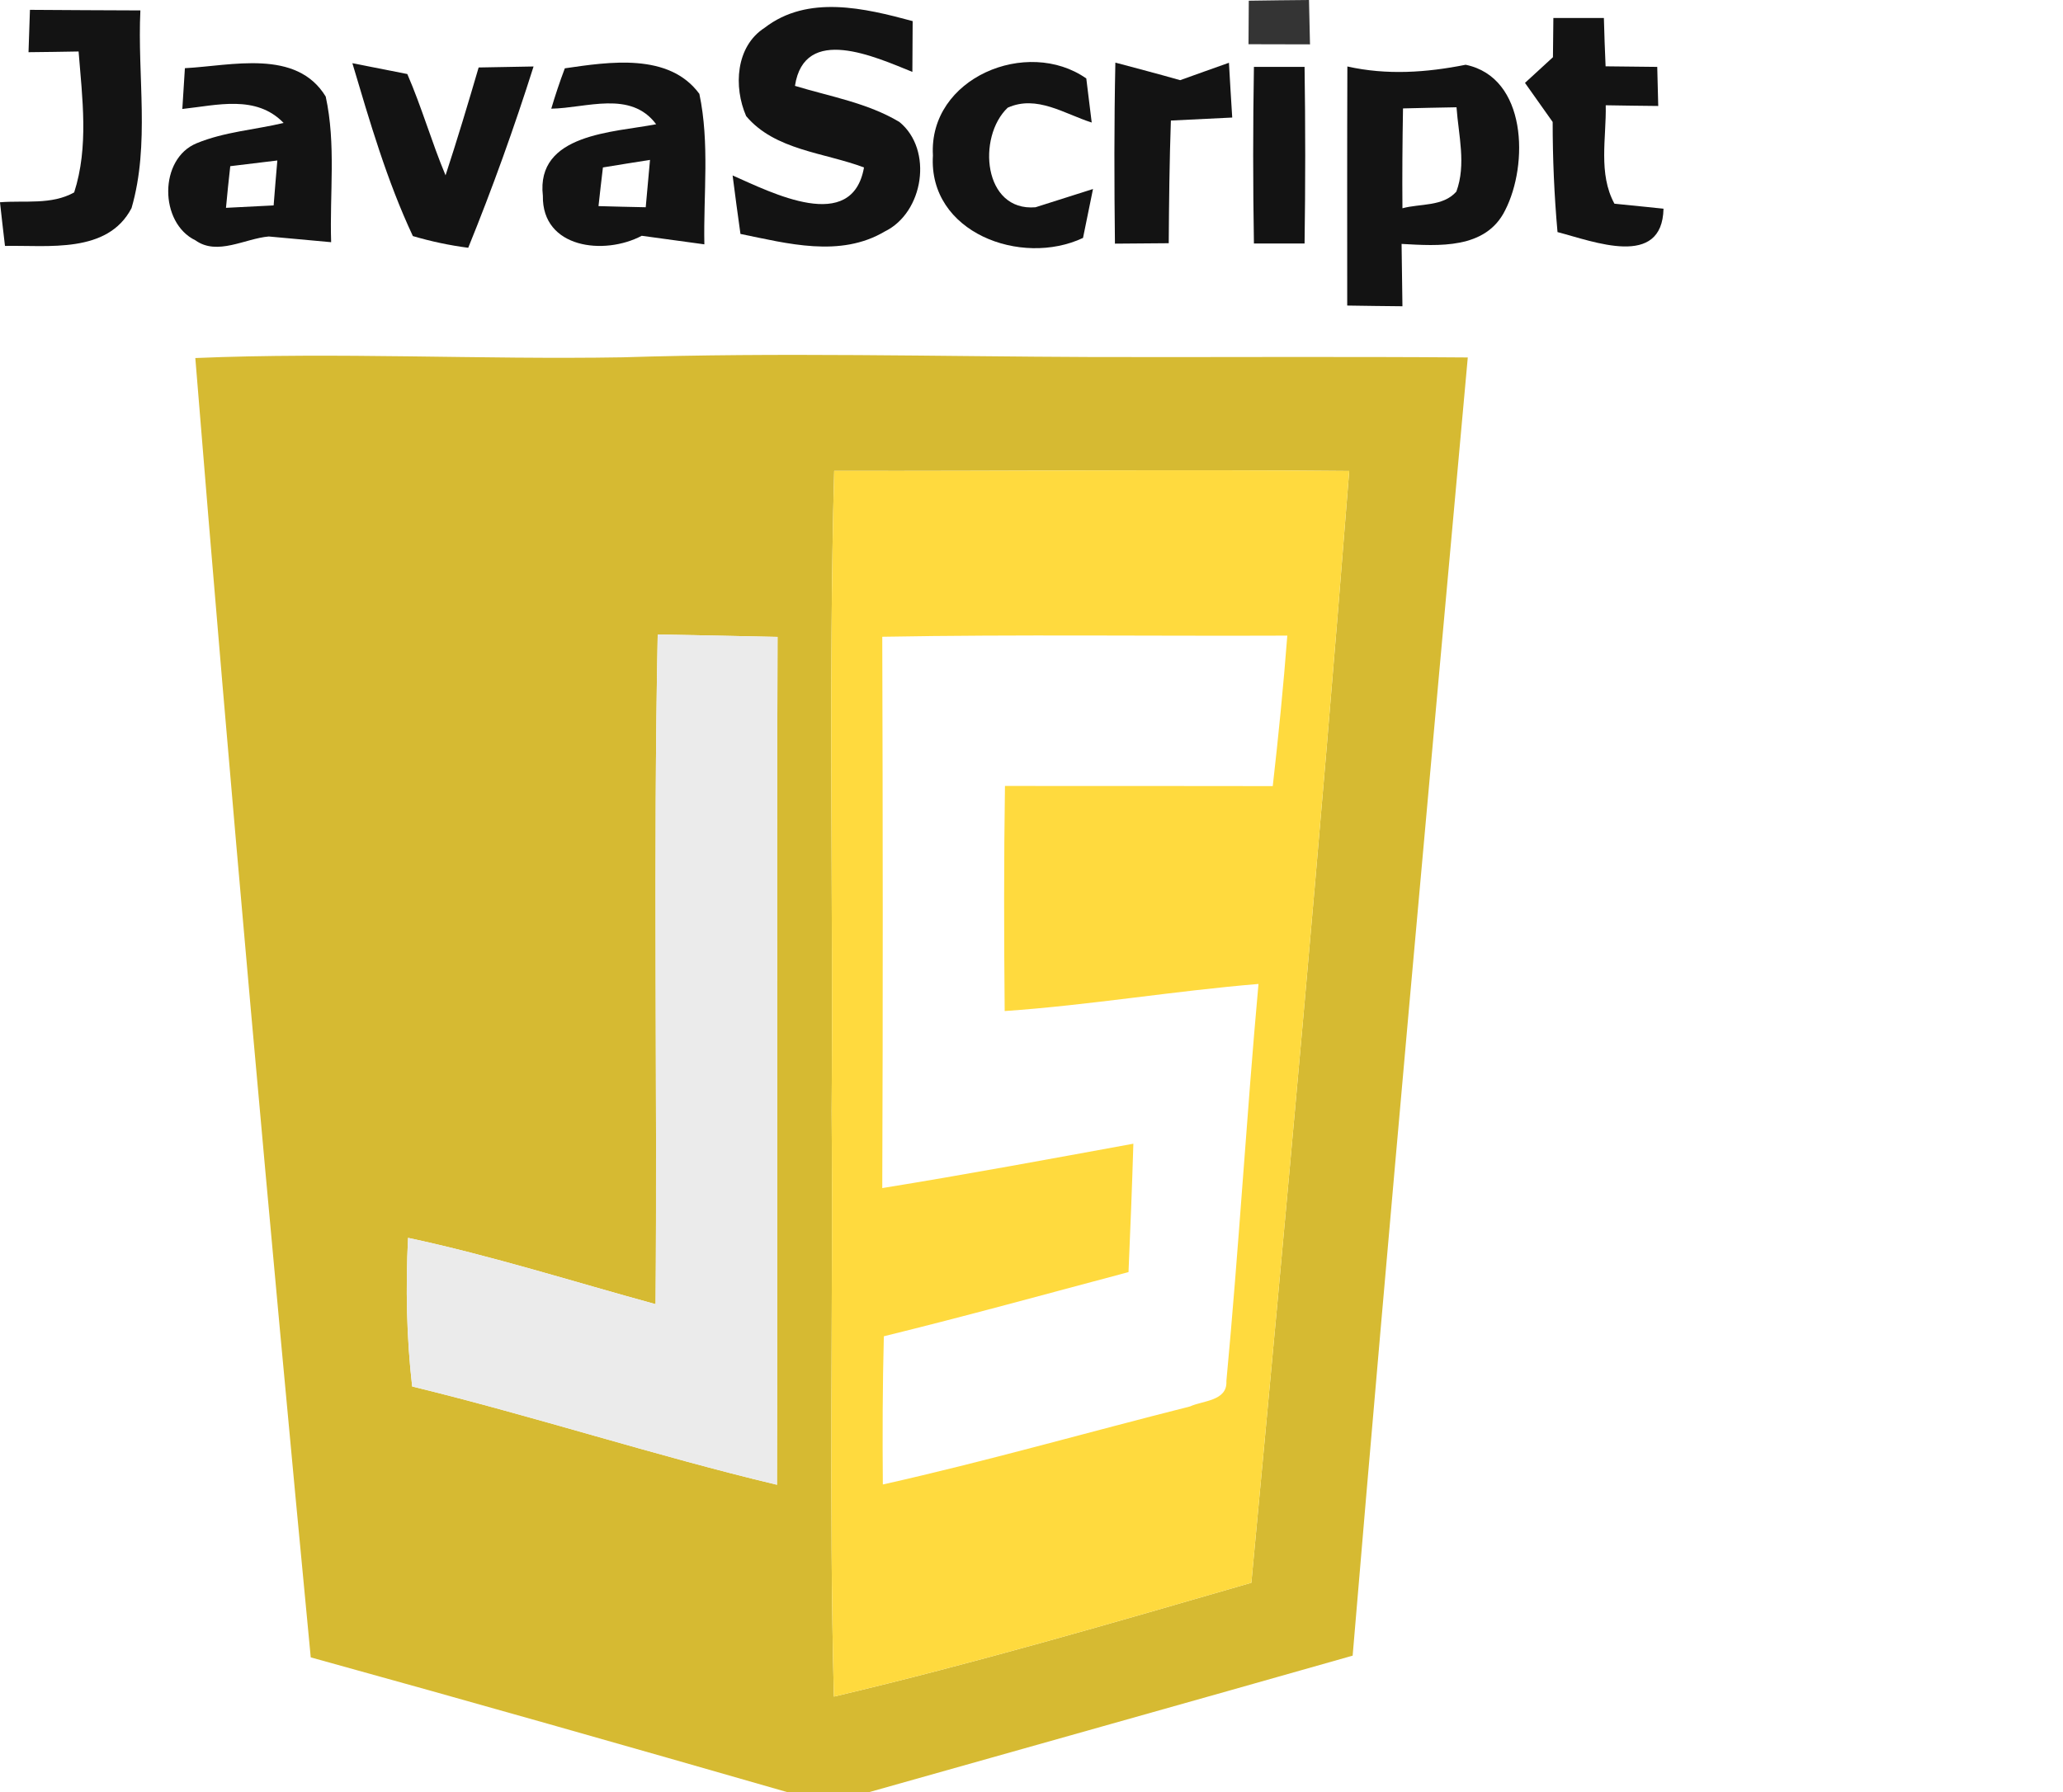
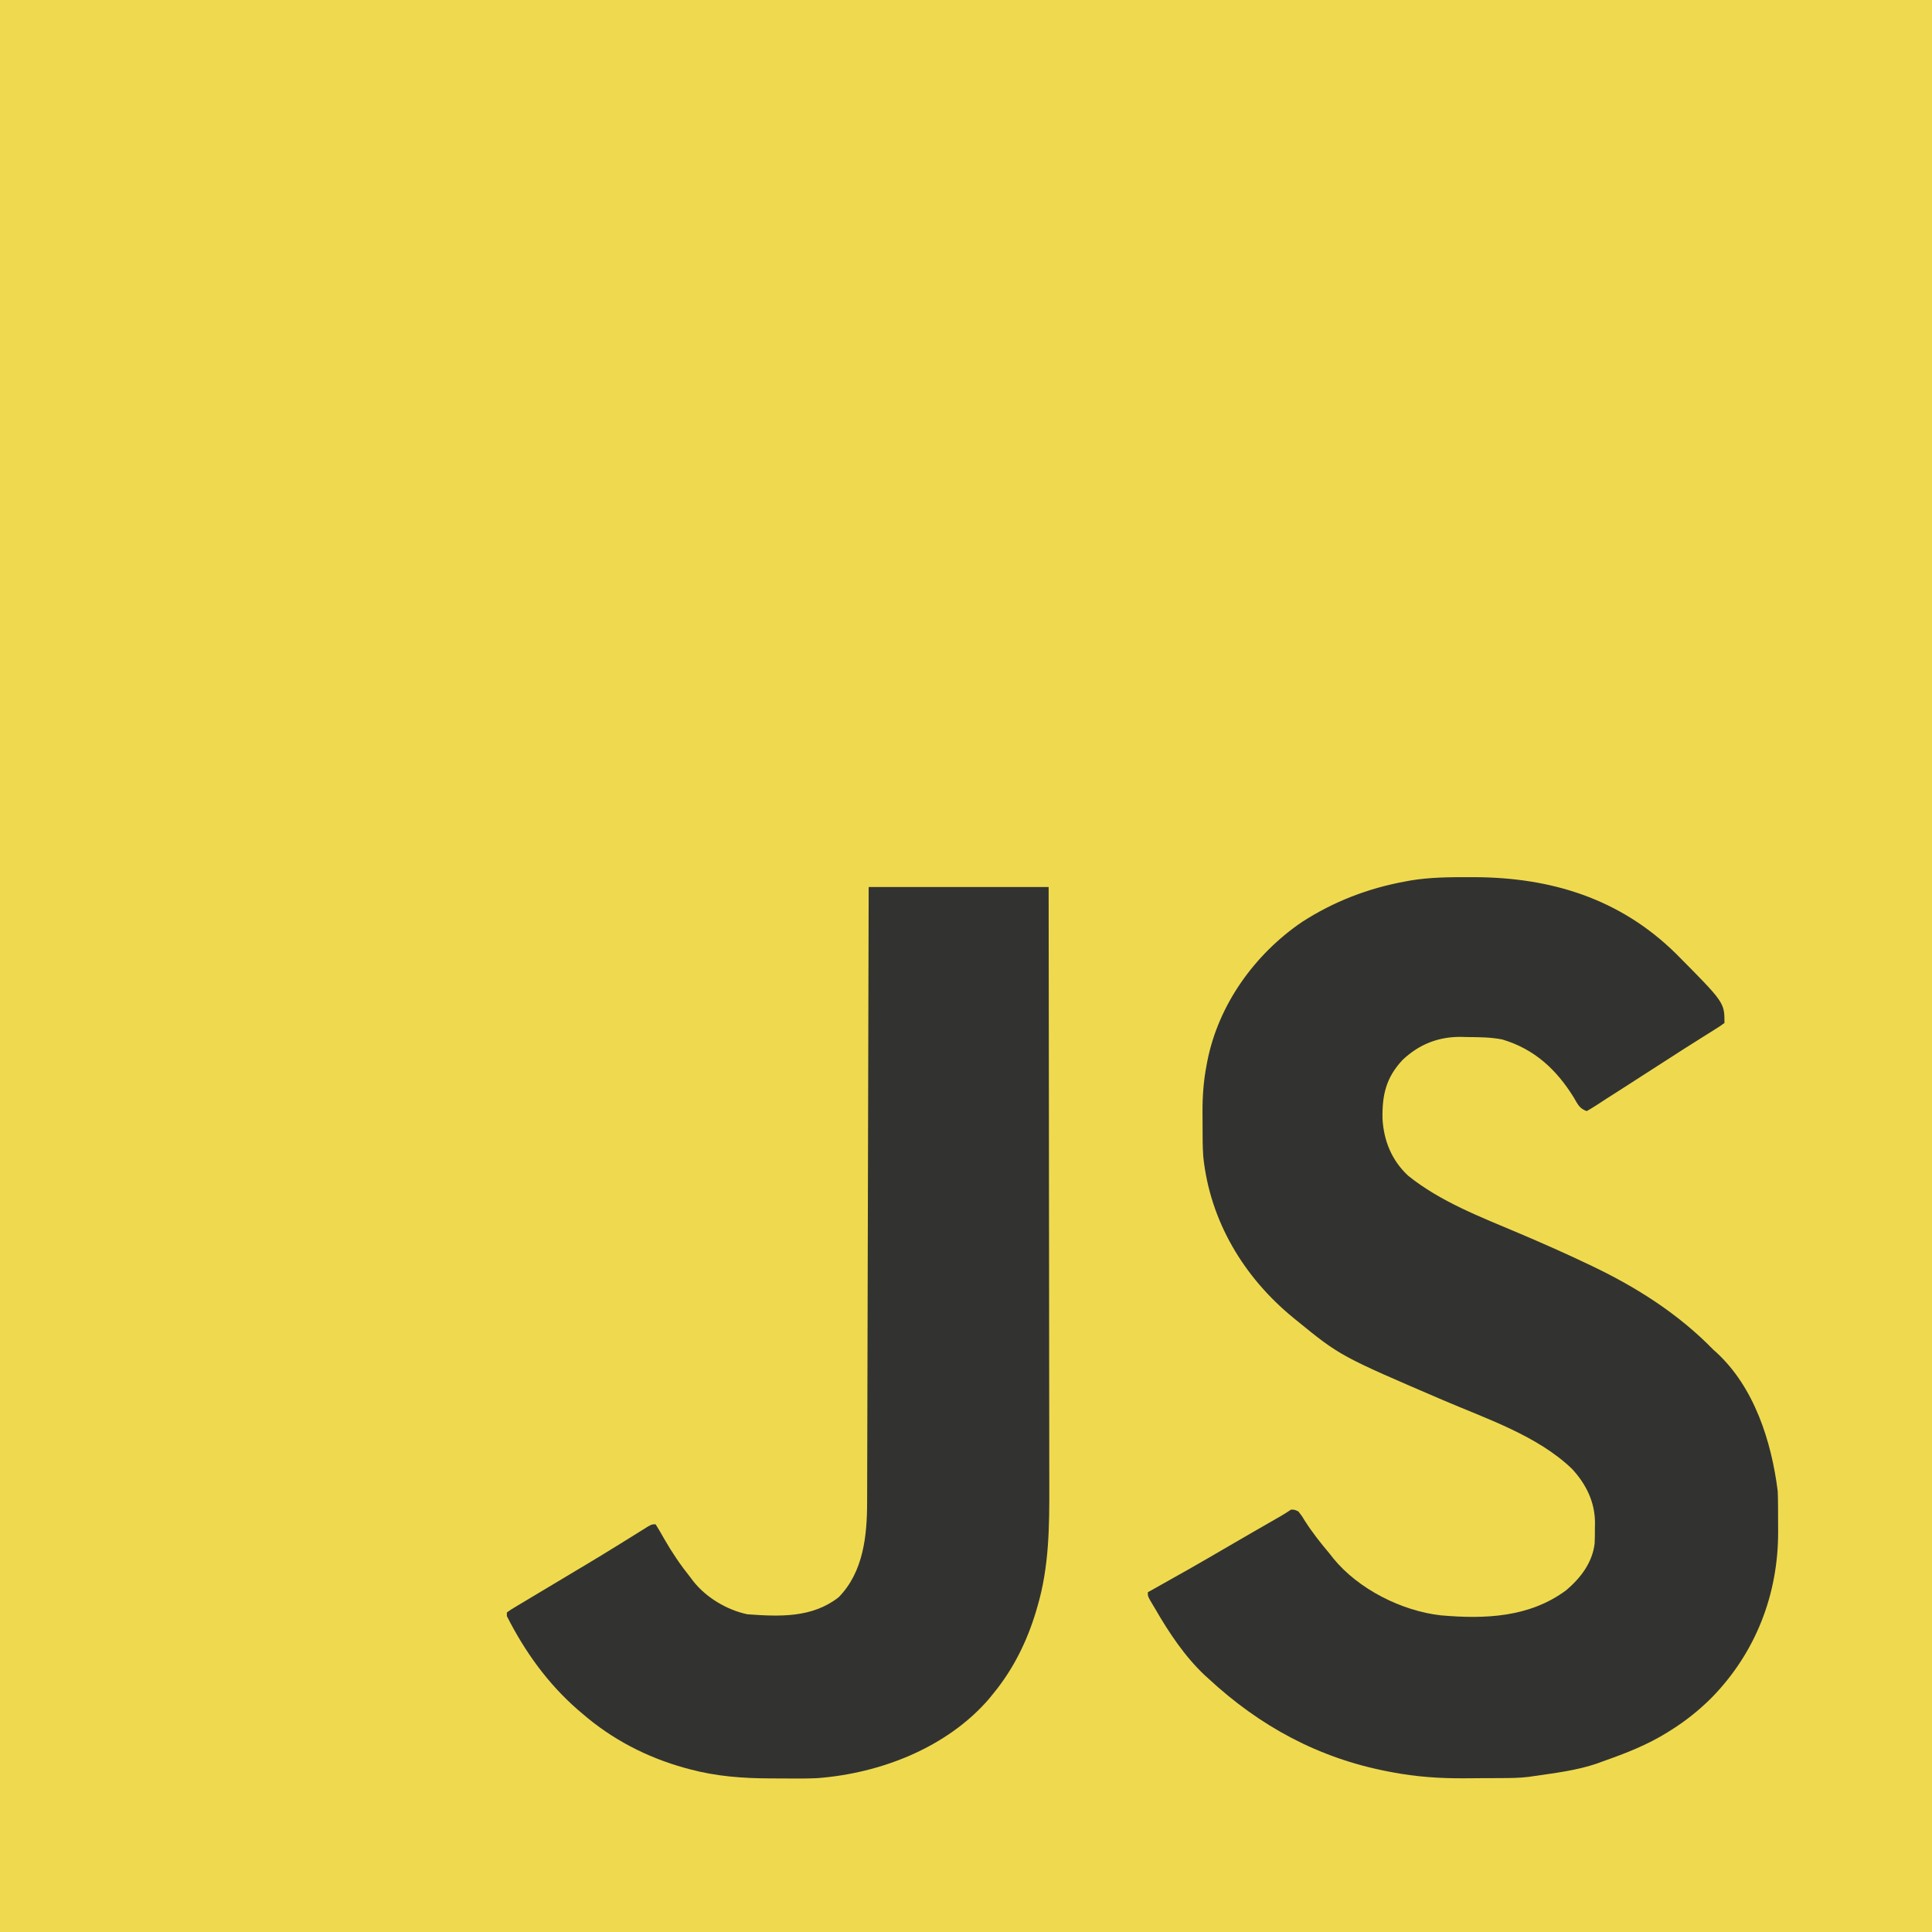
- <svg xmlns="http://www.w3.org/2000/svg" width="180.75" height="157" id="svg2" version="1.1">
-   <defs id="defs4" />
-   <g id="layer1" transform="translate(-326.5929,-168.3335)">
-     <g id="g8487" transform="translate(-202.5755,-38.46371)">
-       <g transform="matrix(1.25,0,0,1.25,-2.50652,174.1722)" id="g3652">
-         <path style="opacity:0.85;fill:#101010" d="m 512.87,26.15 c 1.4,-0.02 2.81,-0.04 4.22,-0.05 0.02,0.78 0.05,2.33 0.07,3.11 -1.44,0 -2.88,-0.01 -4.31,-0.01 0,-0.76 0.02,-2.28 0.02,-3.05 z" id="path3654" />
-       </g>
-       <path id="path3664" d="m 531.793,207.66 c 3.212,0.025 6.438,0.037 9.675,0.05 -0.275,5.75 0.85,11.725 -0.775,17.325 -2.1,4.025 -7.325,3.237 -11.088,3.312 -0.15,-1.275 -0.3,-2.55 -0.438,-3.825 2.163,-0.175 4.513,0.25 6.5,-0.863 1.288,-3.987 0.713,-8.25 0.388,-12.35 -1.1,0.025 -3.288,0.05 -4.388,0.062 0.037,-0.925 0.087,-2.788 0.125,-3.712 z" style="fill:#131313" />
-       <path id="path3666" d="m 596.156,209.235 c 3.788,-2.925 8.762,-1.725 12.975,-0.588 -0.013,1.113 -0.025,3.337 -0.025,4.45 -3.263,-1.312 -9.463,-4.175 -10.287,1.225 3.087,0.938 6.35,1.488 9.15,3.163 2.975,2.425 2.138,7.938 -1.288,9.6 -3.9,2.312 -8.525,1.05 -12.637,0.212 -0.237,-1.712 -0.475,-3.413 -0.688,-5.125 3.462,1.525 10.475,5.138 11.512,-0.7 -3.475,-1.312 -7.8,-1.5 -10.325,-4.5 -1.113,-2.55 -0.925,-6.1 1.613,-7.737 z" style="fill:#131313" />
-       <path id="path3668" d="m 665.268,208.372 c 1.462,0 2.938,0 4.425,0 0.037,1.413 0.087,2.825 0.15,4.237 1.125,0.013 3.388,0.037 4.525,0.05 0.025,0.863 0.062,2.575 0.087,3.425 -1.15,-0.013 -3.45,-0.037 -4.6,-0.062 0.062,2.862 -0.675,5.987 0.762,8.625 1.075,0.113 3.225,0.325 4.3,0.438 -0.113,5.263 -6.112,2.875 -9.287,2.05 -0.287,-3.212 -0.425,-6.425 -0.425,-9.65 -0.812,-1.137 -1.625,-2.288 -2.425,-3.425 0.613,-0.562 1.837,-1.688 2.45,-2.25 0.013,-0.863 0.025,-2.587 0.037,-3.438 z" style="fill:#131313" />
-       <path id="path3670" d="m 545.368,212.772 c 4.075,-0.212 9.775,-1.725 12.338,2.487 0.912,4.175 0.338,8.512 0.475,12.762 -1.825,-0.163 -3.65,-0.338 -5.463,-0.5 -2.075,0.175 -4.513,1.712 -6.425,0.338 -3.175,-1.525 -3.225,-7.15 0.113,-8.512 2.425,-1 5.075,-1.175 7.612,-1.775 -2.413,-2.5 -5.838,-1.55 -8.875,-1.225 0.062,-0.9 0.175,-2.688 0.225,-3.575 m 3.975,8.588 c -0.138,1.212 -0.263,2.425 -0.375,3.65 1.387,-0.075 2.775,-0.138 4.175,-0.212 0.1,-1.312 0.212,-2.625 0.325,-3.938 -1.387,0.163 -2.763,0.338 -4.125,0.5 z" style="fill:#131313" />
-       <path id="path3672" d="m 560.043,212.335 c 1.2,0.237 3.612,0.713 4.812,0.95 1.262,2.9 2.125,5.95 3.35,8.875 1.025,-3.125 1.975,-6.287 2.9,-9.45 1.2,-0.025 3.612,-0.062 4.812,-0.087 -1.7,5.362 -3.6,10.662 -5.725,15.887 -1.65,-0.212 -3.275,-0.562 -4.85,-1.025 -2.275,-4.85 -3.775,-10.025 -5.3,-15.15 z" style="fill:#131313" />
-       <path id="path3674" d="m 577.468,216.322 c 0.35,-1.188 0.75,-2.375 1.188,-3.538 3.875,-0.562 9.125,-1.387 11.787,2.237 0.912,4.325 0.35,8.8 0.438,13.188 -1.837,-0.25 -3.663,-0.5 -5.487,-0.75 -3.275,1.738 -8.738,1.113 -8.662,-3.5 -0.625,-5.475 6.213,-5.55 9.925,-6.275 -2.237,-3 -6.112,-1.413 -9.188,-1.363 m 4.525,5.15 c -0.138,1.125 -0.263,2.263 -0.388,3.388 1.375,0.037 2.75,0.075 4.138,0.1 0.125,-1.387 0.25,-2.763 0.375,-4.15 -1.375,0.212 -2.75,0.438 -4.125,0.662 z" style="fill:#131313" />
-       <path id="path3676" d="m 610.906,220.41 c -0.388,-6.8 8.262,-10.363 13.438,-6.737 0.125,0.963 0.362,2.9 0.475,3.862 -2.375,-0.75 -4.812,-2.45 -7.362,-1.3 -2.7,2.575 -2.138,9.113 2.438,8.725 1.262,-0.4 3.775,-1.2 5.037,-1.6 -0.225,1.075 -0.662,3.225 -0.875,4.287 -5.412,2.55 -13.575,-0.463 -13.15,-7.237 z" style="fill:#131313" />
-       <path id="path3678" d="m 626.893,212.285 c 1.875,0.5 3.788,1 5.675,1.538 1.413,-0.512 2.837,-1.012 4.275,-1.525 0.062,1.2 0.212,3.6 0.287,4.8 -1.8,0.087 -3.6,0.175 -5.375,0.263 -0.125,3.587 -0.163,7.162 -0.188,10.75 -1.175,0.013 -3.538,0.025 -4.713,0.037 -0.062,-5.287 -0.075,-10.575 0.037,-15.863 z" style="fill:#131313" />
-       <path id="path3680" d="m 647.218,212.622 c 3.45,0.775 6.925,0.537 10.363,-0.15 5.388,1.113 5.513,8.75 3.462,12.75 -1.7,3.45 -5.862,3.125 -9.075,2.95 0.025,1.825 0.05,3.638 0.075,5.463 -1.2,-0.013 -3.625,-0.037 -4.838,-0.062 0,-6.975 -0.013,-13.963 0.013,-20.95 m 4.875,3.675 c -0.05,2.913 -0.075,5.838 -0.05,8.75 1.55,-0.425 3.55,-0.125 4.725,-1.462 0.875,-2.375 0.188,-4.938 0.013,-7.388 -1.562,0.025 -3.125,0.062 -4.688,0.1 z" style="fill:#131313" />
-       <g transform="matrix(1.25,0,0,1.25,-2.50652,174.1722)" id="g3688">
-         <path style="fill:#131313" d="m 513.23,30.79 c 0.89,0 2.67,0 3.55,0 0.06,4.13 0.06,8.25 0,12.38 -0.89,0 -2.66,0 -3.55,0 -0.07,-4.12 -0.07,-8.25 0,-12.38 z" id="path3690" />
-       </g>
-       <g transform="matrix(1.25,0,0,1.25,-2.50652,174.1722)" id="g3768">
-         <path style="fill:#d6ba32" d="m 439.03,51.2 c 9.97,-0.42 19.96,0.12 29.94,-0.05 11.01,-0.35 22.01,-0.06 33.03,-0.02 8.74,0.02 17.48,-0.04 26.22,0.03 -2.75,30.33 -5.52,60.66 -8.07,91.01 -11.71,3.33 -23.43,6.61 -35.14,9.92 -1.5,0.62 -3.04,0.04 -4.48,-0.35 -11.13,-3.2 -22.26,-6.37 -33.41,-9.45 -2.9,-30.34 -5.63,-60.71 -8.09,-91.09 m 44.78,7.91 c -0.41,14.96 -0.06,29.92 -0.18,44.88 0.11,13.68 -0.2,27.37 0.16,41.05 9.84,-2.32 19.55,-5.17 29.26,-7.98 2.44,-25.97 4.82,-51.94 6.86,-77.94 -12.03,-0.12 -24.07,0.02 -36.1,-0.01 m -12.52,58.42 c -5.78,-1.58 -11.49,-3.4 -17.35,-4.65 -0.17,3.48 -0.11,6.96 0.29,10.42 8.58,2.09 16.98,4.84 25.57,6.89 0.06,-19.81 -0.03,-39.63 0.04,-59.44 -2.8,-0.07 -5.6,-0.11 -8.4,-0.17 -0.32,15.64 -0.02,31.3 -0.15,46.95 z" id="path3770" />
-       </g>
-       <g transform="matrix(1.25,0,0,1.25,-2.50652,174.1722)" id="g3796">
-         <path style="fill:#ffda3e" d="m 483.81,59.11 c 12.03,0.03 24.07,-0.11 36.1,0.01 -2.04,26 -4.42,51.97 -6.86,77.94 -9.71,2.81 -19.42,5.66 -29.26,7.98 -0.36,-13.68 -0.05,-27.37 -0.16,-41.05 0.12,-14.96 -0.23,-29.92 0.18,-44.88 m 3.37,11.63 c 0.04,12.88 0.05,25.77 0,38.65 5.88,-0.95 11.74,-2.04 17.6,-3.11 -0.09,3 -0.21,6 -0.34,9 -5.71,1.52 -11.41,3.09 -17.15,4.5 -0.09,3.46 -0.1,6.92 -0.07,10.39 7.23,-1.62 14.35,-3.66 21.53,-5.47 0.9,-0.42 2.63,-0.37 2.55,-1.78 0.87,-9.26 1.41,-18.56 2.25,-27.84 -5.95,0.49 -11.84,1.49 -17.79,1.9 -0.05,-5.26 -0.06,-10.52 0.02,-15.78 6.26,0 12.51,0 18.77,0.01 0.4,-3.51 0.75,-7.03 1.02,-10.55 -9.46,0.04 -18.93,-0.09 -28.39,0.08 z" id="path3798" />
-       </g>
-       <path id="path3806" d="m 586.606,321.085 c 0.163,-19.562 -0.212,-39.138 0.188,-58.688 3.5,0.075 7,0.125 10.5,0.212 -0.087,24.762 0.025,49.538 -0.05,74.3 -10.738,-2.562 -21.238,-6 -31.962,-8.613 -0.5,-4.325 -0.575,-8.675 -0.362,-13.025 7.325,1.562 14.463,3.837 21.688,5.812 z" style="fill:#ebebeb" />
-     </g>
-   </g>
+ <svg xmlns="http://www.w3.org/2000/svg" version="1.1" width="1052" height="1052">
+   <path d="M0 0 C347.16 0 694.32 0 1052 0 C1052 347.16 1052 694.32 1052 1052 C704.84 1052 357.68 1052 0 1052 C0 704.84 0 357.68 0 0 Z " fill="#EFDA4F" transform="translate(0,0)" />
+   <path d="M0 0 C0.95 0.001 1.9 0.002 2.878 0.003 C44.845 0.13 82.332 11.696 112.75 41.625 C139.188 68.256 139.188 68.256 139.188 79.375 C137.162 80.896 137.162 80.896 134.316 82.684 C133.276 83.342 132.236 84.001 131.164 84.68 C130.026 85.391 128.888 86.102 127.75 86.812 C126.589 87.545 125.429 88.278 124.27 89.012 C121.96 90.473 119.649 91.93 117.336 93.386 C113.433 95.852 109.556 98.356 105.688 100.875 C98.518 105.527 91.323 110.142 84.125 114.75 C83.065 115.429 82.006 116.107 80.914 116.807 C78.914 118.087 76.911 119.363 74.906 120.636 C73.182 121.738 71.469 122.857 69.77 123.997 C67.956 125.197 66.077 126.298 64.188 127.375 C60.183 126.04 59.228 123.518 57.188 120.062 C47.727 104.772 35.759 93.605 18.188 88.375 C11.814 87.126 5.411 87.12 -1.062 87.062 C-2.131 87.033 -3.2 87.004 -4.301 86.975 C-16.612 86.877 -27.032 90.981 -36.008 99.445 C-45.05 109.022 -47.251 118.526 -47.023 131.453 C-46.374 143.527 -41.965 154.311 -33.004 162.613 C-15.385 176.777 6.518 185.073 27.138 193.816 C39.6 199.1 51.959 204.567 64.188 210.375 C65.502 210.998 65.502 210.998 66.843 211.634 C91.436 223.383 114.082 237.753 133.188 257.375 C133.671 257.802 134.154 258.228 134.652 258.668 C155.414 277.671 164.799 307.264 168.188 334.375 C168.288 337.012 168.351 339.622 168.355 342.258 C168.359 342.994 168.362 343.73 168.366 344.488 C168.371 346.04 168.373 347.591 168.373 349.143 C168.375 351.473 168.393 353.803 168.412 356.133 C168.541 390.521 156.144 422.417 132 447 C125.27 453.668 118.201 459.334 110.188 464.375 C109.584 464.758 108.98 465.142 108.358 465.537 C97.27 472.465 85.489 477.057 73.188 481.375 C72.071 481.786 70.955 482.197 69.805 482.621 C59 486.324 47.46 487.756 36.188 489.375 C34.376 489.642 34.376 489.642 32.528 489.914 C27.416 490.54 22.316 490.556 17.172 490.578 C16.121 490.584 15.07 490.59 13.987 490.595 C11.765 490.605 9.543 490.611 7.32 490.615 C3.989 490.625 0.659 490.656 -2.672 490.688 C-15.994 490.753 -28.724 489.882 -41.812 487.375 C-42.599 487.225 -43.386 487.076 -44.197 486.922 C-81.88 479.656 -113.814 462.347 -141.812 436.375 C-142.454 435.799 -143.096 435.223 -143.758 434.629 C-154.691 424.359 -163.353 411.297 -170.812 398.375 C-171.491 397.244 -171.491 397.244 -172.184 396.09 C-174.812 391.66 -174.812 391.66 -174.812 389.375 C-174.181 389.024 -173.549 388.673 -172.898 388.312 C-159.176 380.682 -145.537 372.93 -131.992 364.988 C-127.549 362.385 -123.095 359.801 -118.633 357.23 C-118.035 356.886 -117.438 356.542 -116.822 356.188 C-113.916 354.514 -111.008 352.843 -108.1 351.172 C-107.06 350.574 -106.02 349.976 -104.949 349.359 C-104.028 348.831 -103.108 348.302 -102.159 347.757 C-100.342 346.687 -98.567 345.545 -96.812 344.375 C-94.855 344.414 -94.855 344.414 -92.812 345.375 C-90.988 347.711 -90.988 347.711 -89.125 350.75 C-85.121 357.028 -80.604 362.674 -75.812 368.375 C-75.134 369.239 -74.456 370.102 -73.758 370.992 C-60.087 387.737 -36.504 399.579 -15.207 401.953 C8.756 404.075 33.121 403.106 53.094 388.207 C60.873 381.56 67.242 373.297 68.491 362.829 C68.625 360.046 68.646 357.285 68.625 354.5 C68.645 353.571 68.665 352.641 68.686 351.684 C68.678 340.223 63.831 330.463 56.105 322.129 C37.254 304.091 9.771 294.988 -13.812 284.875 C-70.051 260.739 -70.051 260.739 -93.812 241.375 C-94.375 240.918 -94.938 240.46 -95.518 239.989 C-122.563 217.86 -140.932 187.341 -144.618 152.195 C-145.015 146.432 -144.998 140.658 -144.998 134.884 C-145 132.644 -145.018 130.404 -145.037 128.164 C-145.072 119.382 -144.493 111.027 -142.812 102.375 C-142.677 101.644 -142.542 100.913 -142.402 100.16 C-136.332 69.36 -116.584 41.9 -90.812 24.375 C-73.626 13.276 -54.901 6.07 -34.812 2.375 C-33.318 2.097 -33.318 2.097 -31.793 1.813 C-21.212 0.067 -10.701 -0.024 0 0 Z " fill="#323330" transform="translate(799.8125,477.625)" />
+   <path d="M0 0 C32.34 0 64.68 0 98 0 C98.066 44.961 98.122 89.922 98.153 134.882 C98.157 140.2 98.161 145.518 98.165 150.836 C98.166 151.895 98.166 152.953 98.167 154.044 C98.18 171.146 98.204 188.247 98.231 205.348 C98.26 222.919 98.276 240.49 98.282 258.06 C98.286 268.887 98.299 279.713 98.324 290.54 C98.34 297.982 98.344 305.424 98.341 312.866 C98.339 317.148 98.341 321.43 98.358 325.713 C98.438 347.926 98.271 370.124 91.938 391.625 C91.641 392.651 91.344 393.678 91.038 394.736 C86.131 410.921 78.732 425.902 68 439 C66.757 440.533 66.757 440.533 65.488 442.098 C42.613 468.597 6.525 482.581 -27.891 485.222 C-33.597 485.484 -39.296 485.487 -45.007 485.412 C-47.896 485.375 -50.783 485.371 -53.672 485.371 C-68.485 485.317 -82.81 484.271 -97.188 480.438 C-98.636 480.052 -98.636 480.052 -100.114 479.659 C-120.844 473.882 -139.723 464.107 -156 450 C-156.806 449.316 -157.611 448.631 -158.441 447.926 C-174.759 433.702 -187.24 416.29 -197 397 C-197 396.34 -197 395.68 -197 395 C-194.826 393.45 -194.826 393.45 -191.754 391.613 C-190.924 391.113 -190.924 391.113 -190.077 390.603 C-188.243 389.499 -186.403 388.406 -184.562 387.312 C-183.28 386.543 -181.997 385.773 -180.715 385.002 C-177.438 383.034 -174.155 381.073 -170.871 379.116 C-167.045 376.834 -163.225 374.543 -159.404 372.253 C-157.387 371.044 -155.369 369.836 -153.35 368.63 C-147.783 365.298 -142.244 361.927 -136.73 358.508 C-136.129 358.135 -135.527 357.762 -134.907 357.378 C-131.983 355.567 -129.063 353.75 -126.148 351.926 C-125.11 351.281 -124.073 350.637 -123.004 349.973 C-122.084 349.398 -121.165 348.823 -120.217 348.231 C-118 347 -118 347 -116 347 C-114.397 349.557 -112.904 352.116 -111.438 354.75 C-107.117 362.306 -102.449 369.197 -97 376 C-96.236 377.011 -96.236 377.011 -95.457 378.043 C-88.461 386.92 -77.07 393.718 -66 396 C-48.49 397.277 -30.823 398.035 -16.375 386.75 C-2.852 373.019 -0.854 353.198 -0.842 334.909 C-0.837 333.463 -0.832 332.018 -0.827 330.572 C-0.813 326.609 -0.806 322.645 -0.799 318.682 C-0.791 314.405 -0.778 310.127 -0.765 305.85 C-0.743 298.442 -0.725 291.034 -0.709 283.627 C-0.686 272.916 -0.658 262.206 -0.629 251.495 C-0.581 234.118 -0.538 216.74 -0.497 199.363 C-0.458 182.483 -0.417 165.604 -0.372 148.724 C-0.37 147.684 -0.367 146.643 -0.364 145.571 C-0.35 140.35 -0.337 135.13 -0.323 129.909 C-0.209 86.606 -0.103 43.303 0 0 Z " fill="#323330" transform="translate(473,483)" />
</svg>
